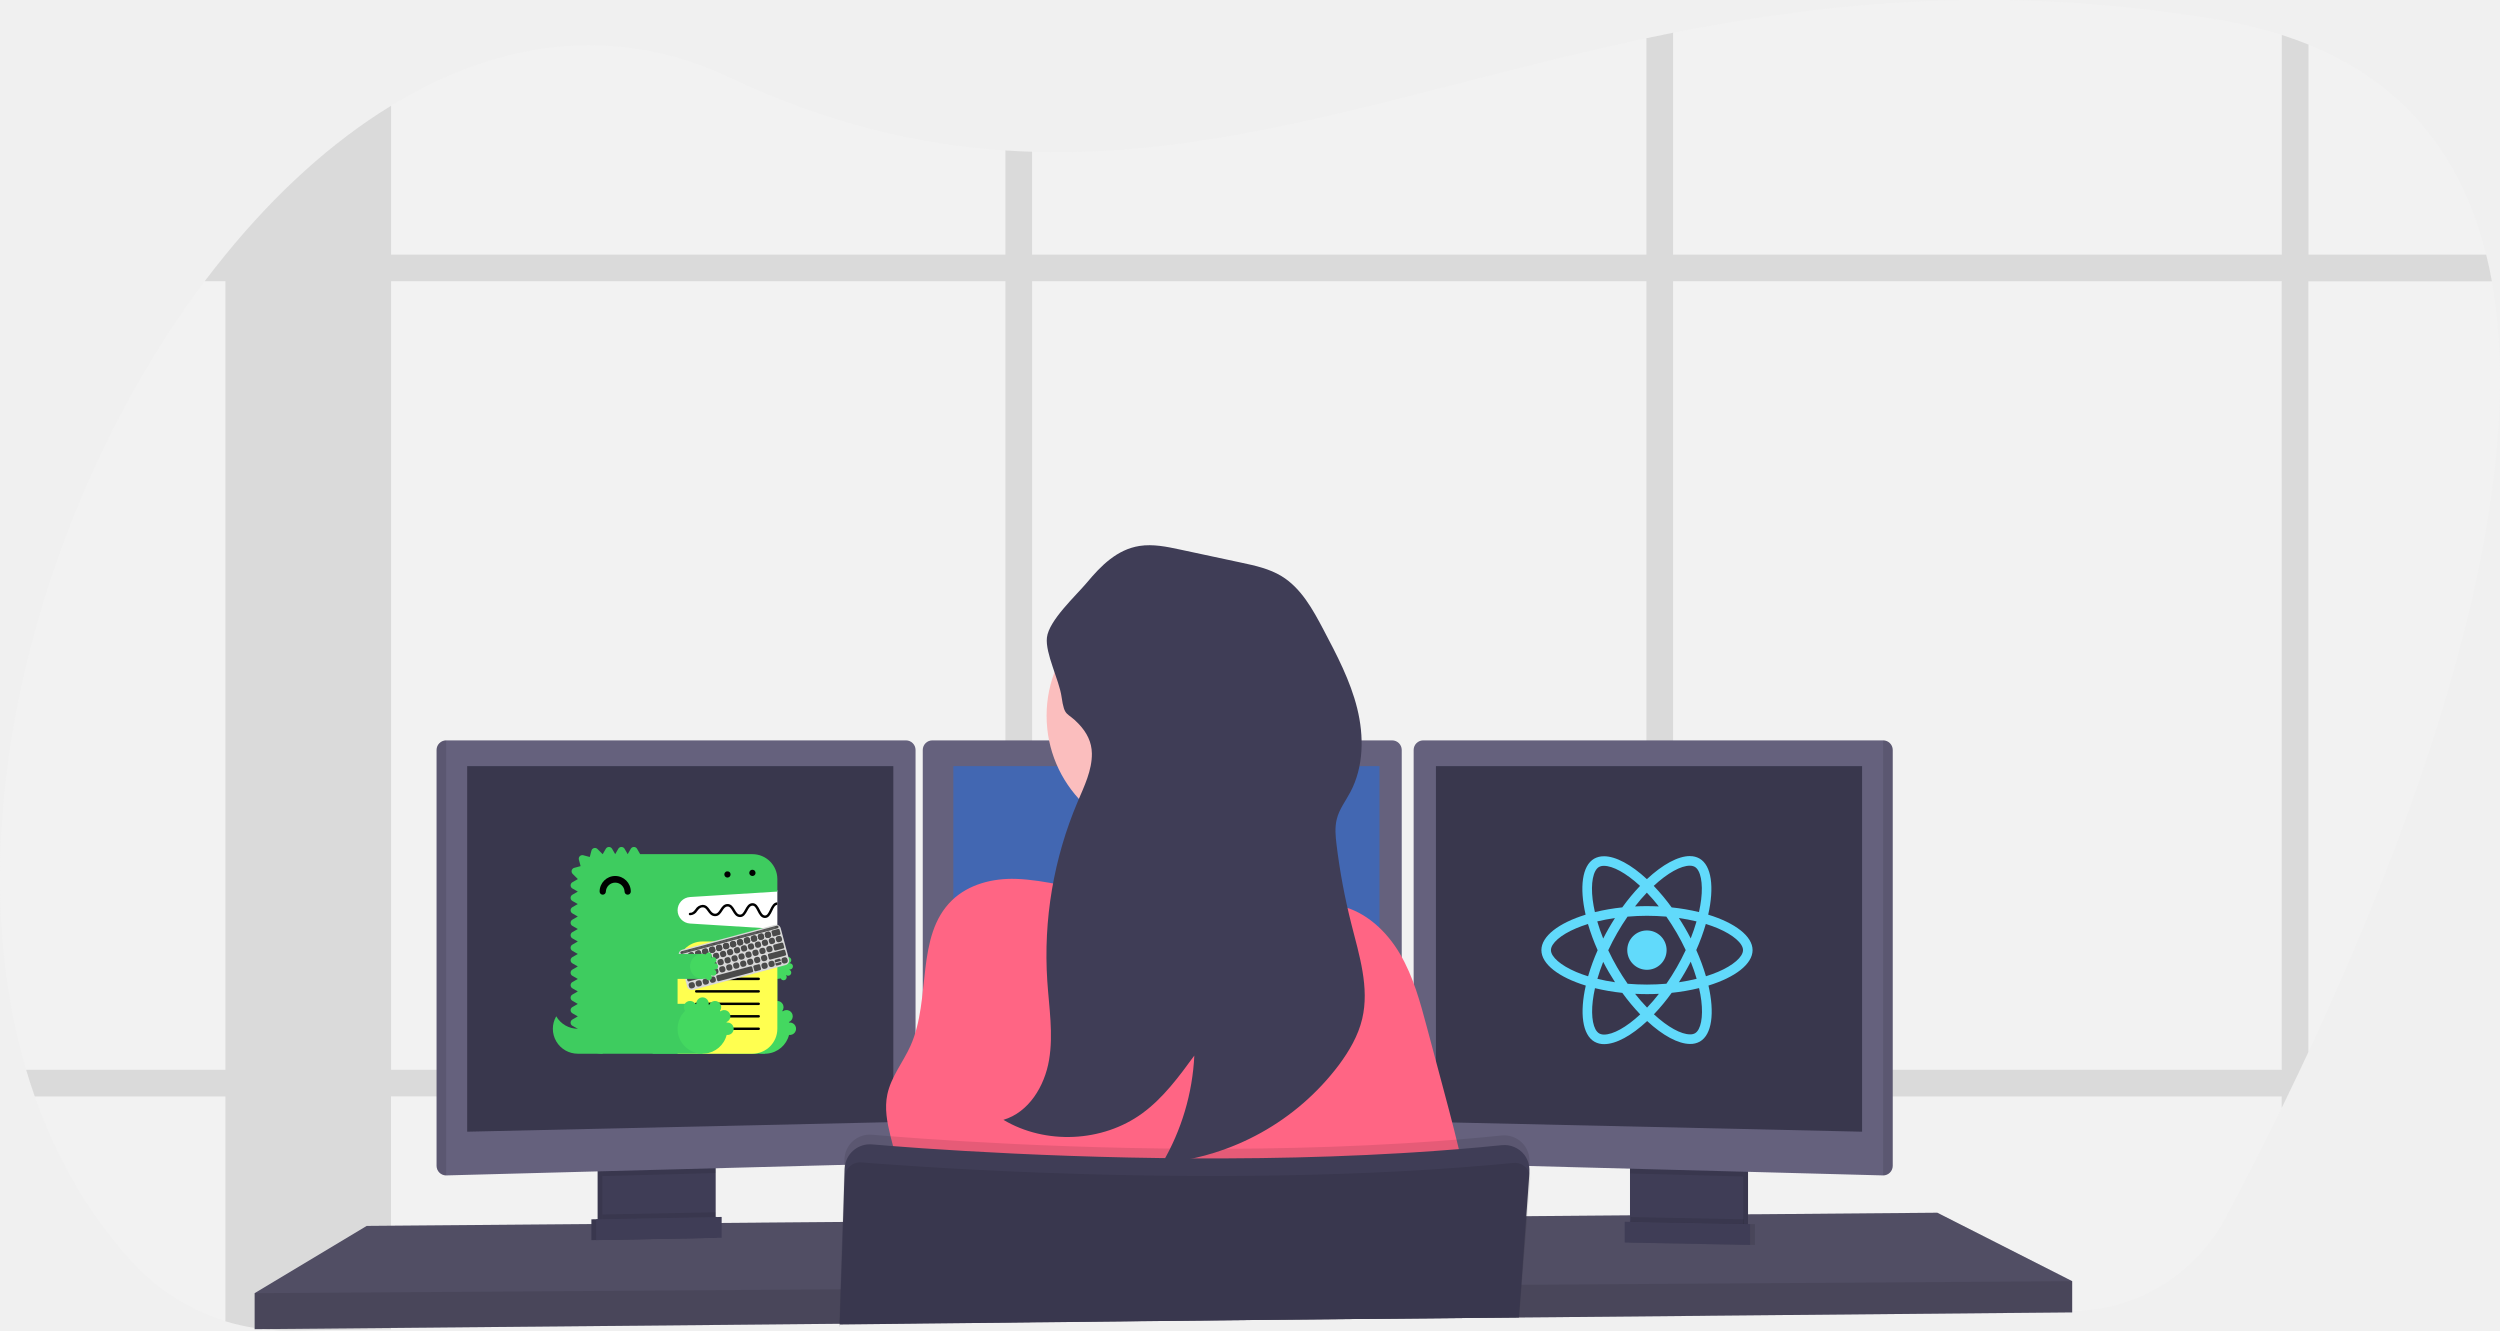
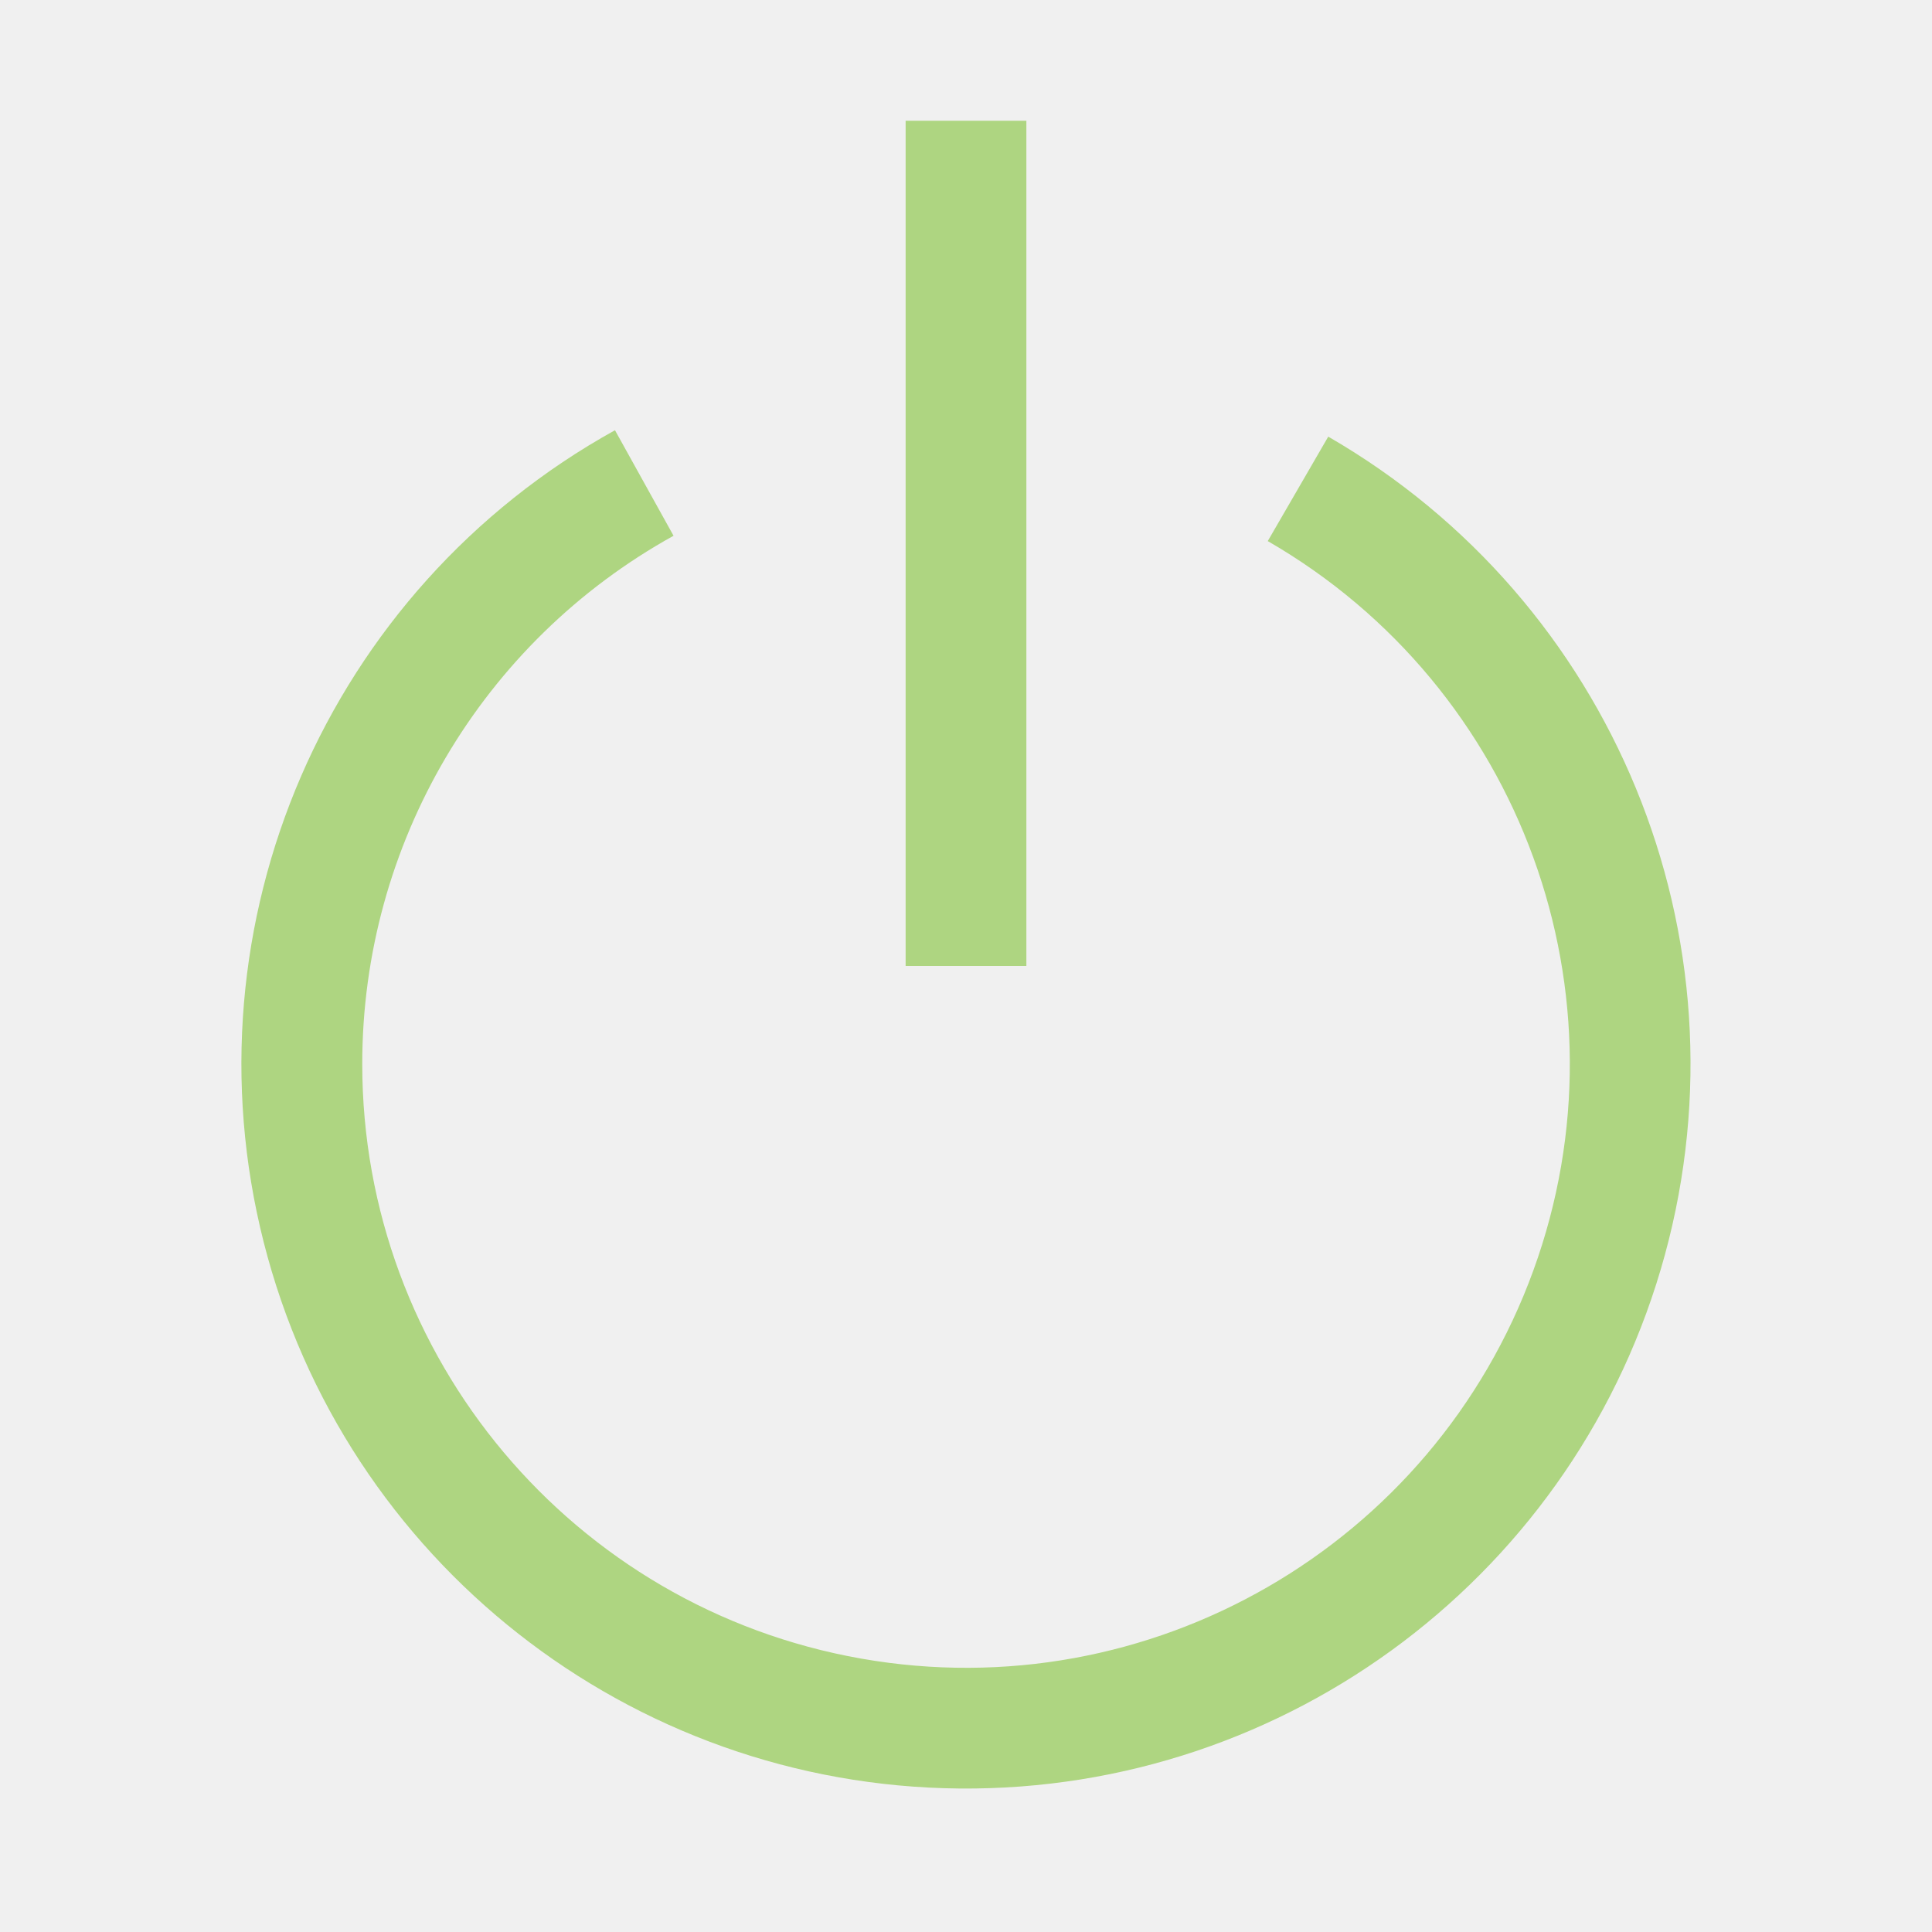
- <svg xmlns="http://www.w3.org/2000/svg" width="1041.277" height="554.141" viewBox="0 0 1041.277 554.141">
-   <g id="Group_24" data-name="Group 24" transform="translate(-440 -263)">
-     <g id="Group_23" data-name="Group 23" transform="translate(439.989 262.965)">
-       <path id="Path_299" data-name="Path 299" d="M1040.82,611.12q-1.74,3.75-3.47,7.4-2.7,5.67-5.33,11.12c-.78,1.61-1.56,3.19-2.32,4.77-8.6,17.57-16.63,33.11-23.45,45.89A73.21,73.21,0,0,1,942.44,719l-151.65,1.65h-1.6l-13,.14-11.12.12-34.1.37h-1.38l-17.36.19h-.53l-107,1.16-95.51,1-11.11.12-69,.75H429l-44.75.48h-.48l-141.5,1.53-42.33.46a87.991,87.991,0,0,1-10.79-.54h0c-1.22-.14-2.44-.3-3.65-.49a87.38,87.38,0,0,1-51.29-27.54C116,678.37,102.75,655,93.85,629.64q-1.93-5.49-3.6-11.12C59.44,514.37,97,380,164.6,290.08q4.25-5.64,8.64-11l.07-.08c20.79-25.52,44.1-46.84,68.93-62,44-26.91,92.75-34.49,140.7-11.9,40.57,19.12,78.45,28.11,115.17,30.55,3.71.24,7.42.42,11.11.53,84.23,2.65,163.17-27.7,255.87-47.29,3.69-.78,7.39-1.55,11.12-2.28,66.13-13.16,139.49-20.1,226.73-5.51a189.089,189.089,0,0,1,26.76,6.4q5.77,1.86,11.12,4c41.64,16.94,64.35,48.24,74,87.46q1.37,5.46,2.37,11.11C1134.3,384.41,1084.19,518.23,1040.82,611.12Z" transform="translate(-79.34 -172.91)" fill="#f2f2f2" />
-       <path id="Path_300" data-name="Path 300" d="M576.36,618.52a95.21,95.21,0,0,1-1.87,11.12h93.7V618.52Zm-78.25,62.81,11.11-.09V653.77c-3.81-.17-7.52-.34-11.11-.52ZM265.19,618.52v11.12h198.5V618.52ZM1114.87,279h-74V191.51q-5.35-2.17-11.12-4V279H776.21V186.58c-3.73.73-7.43,1.5-11.12,2.28V279H509.22V236.15c-3.69-.11-7.4-.29-11.11-.53V279H242.24V217c-24.83,15.16-48.14,36.48-68.93,62h-.07v.08q-4.4,5.4-8.64,11h8.64V618.52h-83q1.66,5.63,3.6,11.12h79.39v93.62a87,87,0,0,0,12.2,2.79c1.21.19,2.43.35,3.65.49h0a87.991,87.991,0,0,0,10.79.54l42.33-.46v-97H498.11v94.21l11.11-.12V629.64H765.09V721l11.12-.12V629.64H1029.7v4.77c.76-1.58,1.54-3.16,2.32-4.77q2.63-5.45,5.33-11.12,1.73-3.64,3.47-7.4v-321h76.42Q1116.23,284.43,1114.87,279ZM242.24,618.52V290.08H498.11V618.52Zm267,0V290.08H765.09V618.52Zm520.48,0H776.21V290.08H1029.7Z" transform="translate(-79.34 -172.91)" opacity="0.1" />
-       <path id="Path_301" data-name="Path 301" d="M863.09,533.65v13l-151.92,1.4-1.62.03-57.74.53-1.38.02-17.55.15h-.52l-106.98.99L349.77,551.4h-.15l-44.65.42-.48.01-198.4,1.82v-15l46.65-28,93.6-.78,2-.01.66-.01,2-.03,44.94-.37,2.01-.01.64-.01,2-.01L315,509.3l.38-.01,35.55-.3h.29l277.4-2.34,6.79-.05h.68l5.18-.05,37.65-.31,2-.03,1.85-.02h.96l11.71-.09,2.32-.03,3.11-.02,9.75-.09,15.47-.13,2-.02,3.48-.02h.65l74.71-.64Z" fill="#65617d" />
-       <path id="Path_302" data-name="Path 302" d="M863.09,533.65v13l-151.92,1.4-1.62.03-57.74.53-1.38.02-17.55.15h-.52l-106.98.99L349.77,551.4h-.15l-44.65.42-.48.01-198.4,1.82v-15l46.65-28,93.6-.78,2-.01.66-.01,2-.03,44.94-.37,2.01-.01.64-.01,2-.01L315,509.3l.38-.01,35.55-.3h.29l277.4-2.34,6.79-.05h.68l5.18-.05,37.65-.31,2-.03,1.85-.02h.96l11.71-.09,2.32-.03,3.11-.02,9.75-.09,15.47-.13,2-.02,3.48-.02h.65l74.71-.64Z" opacity="0.2" />
-       <path id="Path_303" data-name="Path 303" d="M375.44,656.57v24.49a6.13,6.13,0,0,1-3.5,5.54,6,6,0,0,1-2.5.6l-34.9.74a6,6,0,0,1-2.7-.57,6.12,6.12,0,0,1-3.57-5.57V656.57Z" transform="translate(-79.34 -172.91)" fill="#3f3d56" />
-       <path id="Path_304" data-name="Path 304" d="M375.44,656.57v24.49a6.13,6.13,0,0,1-3.5,5.54,6,6,0,0,1-2.5.6l-34.9.74a6,6,0,0,1-2.7-.57,6.12,6.12,0,0,1-3.57-5.57V656.57Z" transform="translate(-79.34 -172.91)" opacity="0.1" />
-       <path id="Path_305" data-name="Path 305" d="M377.44,656.57v24.49a6.13,6.13,0,0,1-3.5,5.54,6,6,0,0,1-2.5.6l-34.9.74a6,6,0,0,1-2.7-.57,6.12,6.12,0,0,1-3.57-5.57V656.57Z" transform="translate(-79.34 -172.91)" fill="#3f3d56" />
-       <rect id="Rectangle_137" data-name="Rectangle 137" width="47.17" height="31.5" transform="translate(680.92 483.65)" fill="#3f3d56" />
-       <rect id="Rectangle_138" data-name="Rectangle 138" width="47.17" height="31.5" transform="translate(680.92 483.65)" opacity="0.1" />
-       <rect id="Rectangle_139" data-name="Rectangle 139" width="47.17" height="31.5" transform="translate(678.92 483.65)" fill="#3f3d56" />
-       <path id="Path_306" data-name="Path 306" d="M298.09,483.65v4.97l-47.17,1.26v-6.23Z" opacity="0.1" />
-       <path id="Path_307" data-name="Path 307" d="M460.69,485.27v168.2a4,4,0,0,1-3.85,3.95l-191.65,5.1h-.05a4,4,0,0,1-3.95-3.95V485.27a4,4,0,0,1,3.95-3.95h191.6a4,4,0,0,1,3.95,3.95Z" transform="translate(-79.34 -172.91)" fill="#65617d" />
-       <path id="Path_308" data-name="Path 308" d="M265.19,481.32v181.2h-.05a4,4,0,0,1-3.95-3.95V485.27a4,4,0,0,1,3.95-3.95Z" transform="translate(-79.34 -172.91)" opacity="0.1" />
-       <path id="Path_309" data-name="Path 309" d="M194.59,319.15h177.5V467.4l-177.5,4Z" fill="#39374d" />
-       <path id="Path_310" data-name="Path 310" d="M726.09,483.65v6.41l-47.17-1.26v-5.15Z" opacity="0.1" />
-       <path id="Path_311" data-name="Path 311" d="M867.69,485.27v173.3a4,4,0,0,1-4,3.95h0L672,657.42a4,4,0,0,1-3.85-3.95V485.27a4,4,0,0,1,3.95-3.95H863.7a4,4,0,0,1,3.99,3.95Z" transform="translate(-79.34 -172.91)" fill="#65617d" />
-       <path id="Path_312" data-name="Path 312" d="M867.69,485.27v173.3a4,4,0,0,1-4,3.95h0V481.32h0a4,4,0,0,1,4,3.95Z" transform="translate(-79.34 -172.91)" opacity="0.1" />
-       <path id="Path_313" data-name="Path 313" d="M775.59,319.15H598.09V467.4l177.5,4Z" fill="#39374d" />
-       <path id="Path_314" data-name="Path 314" d="M663.19,485.27v168.2a4,4,0,0,1-3.85,3.95l-191.65,5.1h0a4,4,0,0,1-4-3.95V485.27a4,4,0,0,1,3.95-3.95h191.6A4,4,0,0,1,663.19,485.27Z" transform="translate(-79.34 -172.91)" fill="#65617d" />
-       <path id="Path_315" data-name="Path 315" d="M397.09,319.15h177.5V467.4l-177.5,4Z" fill="#4267b2" />
-       <path id="Path_316" data-name="Path 316" d="M863.09,533.65v13l-151.92,1.4-1.62.03-57.74.53-1.38.02-17.55.15h-.52l-106.98.99L349.77,551.4h-.15l-44.65.42-.48.01-198.4,1.82v-15l202.51-1.33h.48l40.99-.28h.19l283.08-1.87h.29l.17-.01h.47l4.79-.03h1.46l74.49-.5,4.4-.02.98-.01Z" opacity="0.1" />
-       <circle id="Ellipse_111" data-name="Ellipse 111" cx="51.33" cy="51.33" r="51.33" transform="translate(435.93 246.82)" fill="#fbbebe" />
-       <path id="Path_317" data-name="Path 317" d="M617.94,550.07s-99.5,12-90,0c3.44-4.34,4.39-17.2,4.2-31.85-.06-4.45-.22-9.06-.45-13.65-1.1-22-3.75-43.5-3.75-43.5s87-41,77-8.5c-4,13.13-2.69,31.57.35,48.88.89,5.05,1.92,10,3,14.7a344.66,344.66,0,0,0,9.65,33.92Z" transform="translate(-79.34 -172.91)" fill="#fbbebe" />
-       <path id="Path_318" data-name="Path 318" d="M585.47,546c11.51-2.13,23.7-6,34.53-1.54,2.85,1.17,5.47,2.88,8.39,3.86s6.12,1.22,9.16,1.91c10.68,2.42,19.34,10.55,24.9,20s8.44,20.14,11.26,30.72l6.9,25.83c6,22.45,12,45.09,13.39,68.3a2437.506,2437.506,0,0,1-250.84,1.43c5.44-10.34,11-21.31,10.54-33s-7.19-23.22-4.76-34.74c1.55-7.34,6.57-13.39,9.64-20.22,8.75-19.52,1.94-45.79,17.32-60.65,6.92-6.68,17-9.21,26.63-8.89,12.28.41,24.85,4.24,37,6.11C555.09,547.48,569.79,548.88,585.47,546Z" transform="translate(-79.34 -172.91)" fill="#ff6584" />
-       <path id="Path_319" data-name="Path 319" d="M716.37,657.17l-.1,1.43v.1l-.17,2.3-1.33,18.51-1.61,22.3-.46,6.28-1,13.44v.17l-107,1-175.59,1.9v.84h-.14v-1.12l.45-14.36.86-28.06.74-23.79.07-2.37a10.53,10.53,0,0,1,11.42-10.17c4.72.4,10.85.89,18.18,1.41l3,.22c42.33,2.94,120.56,6.74,199.5,2,1.66-.09,3.33-.19,5-.31,12.24-.77,24.47-1.76,36.58-3a10.53,10.53,0,0,1,11.6,11.23Z" transform="translate(-79.34 -172.91)" opacity="0.1" />
-       <path id="Path_320" data-name="Path 320" d="M429.08,725.44v-.84l175.62-1.91,107-1h.3v-.17l1-13.44.43-6,1.64-22.61,1.29-17.9v-.44a10.617,10.617,0,0,0-.11-2.47.3.3,0,0,0,0-.1,10.391,10.391,0,0,0-2-4.64,10.54,10.54,0,0,0-9.42-4c-12.11,1.24-24.34,2.23-36.58,3-1.67.12-3.34.22-5,.31-78.94,4.69-157.17.89-199.5-2l-3-.22c-7.33-.52-13.46-1-18.18-1.41a10.54,10.54,0,0,0-11.24,8.53,11,11,0,0,0-.18,1.64l-.68,22.16L429.54,710l-.44,14.36v1.12Z" transform="translate(-79.34 -172.91)" fill="#3f3d56" />
-       <path id="Path_321" data-name="Path 321" d="M716.67,664.18l-1.23,15.33-1.83,22.85-.46,5.72-1,12.81-.06.64v.17h0l-.15,1.48.11-1.48h-.29l-107,1-175.65,1.9v-.28l.49-14.36,1-28.06.64-18.65A6.36,6.36,0,0,1,434.3,658a6.25,6.25,0,0,1,3.78-.9c2.1.17,4.68.37,7.69.59,4.89.36,10.92.78,17.94,1.22,13,.82,29.31,1.7,48,2.42,52,2,122.2,2.67,188.88-3.17,3-.26,6.1-.55,9.13-.84a6.26,6.26,0,0,1,3.48.66,5.159,5.159,0,0,1,.86.54,6.14,6.14,0,0,1,2,2.46,3.564,3.564,0,0,1,.25.61A6.279,6.279,0,0,1,716.67,664.18Z" transform="translate(-79.34 -172.91)" opacity="0.1" />
-       <path id="Path_322" data-name="Path 322" d="M377.44,677.87v3.19a6.13,6.13,0,0,1-3.5,5.54l-40.1.77a6.12,6.12,0,0,1-3.57-5.57v-3Z" transform="translate(-79.34 -172.91)" opacity="0.1" />
-       <path id="Path_323" data-name="Path 323" d="M298.59,515.57l-52.25,1V507.9l52.25-1Z" fill="#3f3d56" />
-       <path id="Path_324" data-name="Path 324" d="M298.59,515.57l-52.25,1V507.9l52.25-1Z" opacity="0.1" />
-       <path id="Path_325" data-name="Path 325" d="M300.59,515.57l-52.25,1V507.9l52.25-1Z" fill="#3f3d56" />
-       <path id="Path_326" data-name="Path 326" d="M758.56,679.87v3.19a6.13,6.13,0,0,0,3.5,5.54l40.1.77a6.12,6.12,0,0,0,3.57-5.57v-3Z" transform="translate(-79.34 -172.91)" opacity="0.1" />
-       <path id="Path_327" data-name="Path 327" d="M678.72,517.57l52.25,1V509.9l-52.25-1Z" opacity="0.1" />
-       <path id="Path_328" data-name="Path 328" d="M676.72,517.57l52.25,1V509.9l-52.25-1Z" fill="#3f3d56" />
-       <path id="Path_329" data-name="Path 329" d="M534.13,486.79c.08,7-3.16,13.6-5.91,20.07a163.491,163.491,0,0,0-12.66,74.71c.73,11,2.58,22,.73,32.9s-8.43,21.77-19,24.9c17.53,10.45,41.26,9.35,57.76-2.66,8.79-6.4,15.34-15.33,21.75-24.11a97.86,97.86,0,0,1-13.31,44.75A103.43,103.43,0,0,0,637,616.53c4.31-5.81,8.06-12.19,9.72-19.23,3.09-13-1.22-26.51-4.51-39.5a266.055,266.055,0,0,1-6.17-33c-.43-3.56-.78-7.22.1-10.7,1-4.07,3.67-7.51,5.64-11.22,5.6-10.54,5.73-23.3,2.86-34.88s-8.49-22.26-14.06-32.81c-4.46-8.46-9.3-17.31-17.46-22.28-5.1-3.1-11-4.39-16.88-5.64l-25.37-5.43c-5.55-1.19-11.26-2.38-16.87-1.51-9.47,1.48-16.14,8.32-22,15.34-4.59,5.46-15.81,15.71-16.6,22.86-.72,6.59,5.1,17.63,6.09,24.58,1.3,9,2.22,6,7.3,11.52C532,478.05,534.07,482,534.13,486.79Z" transform="translate(-79.34 -172.91)" fill="#3f3d56" />
-     </g>
-     <g id="docusaurus_keytar" transform="translate(670.271 615.768)">
-       <path id="Path_40" data-name="Path 40" d="M99,52h43.635V69.662H99Z" transform="translate(-49.132 -33.936)" fill="#fff" fill-rule="evenodd" />
-       <path id="Path_41" data-name="Path 41" d="M13.389,158.195A10.377,10.377,0,0,1,4.4,153a10.377,10.377,0,0,0,8.988,15.584H23.779V158.195Z" transform="translate(-3 -82.47)" fill="#3ecc5f" fill-rule="evenodd" />
-       <path id="Path_42" data-name="Path 42" d="M66.967,38.083l36.373-2.273V30.615A10.389,10.389,0,0,0,92.95,20.226H46.2l-1.3-2.249a1.5,1.5,0,0,0-2.6,0L41,20.226l-1.3-2.249a1.5,1.5,0,0,0-2.6,0l-1.3,2.249-1.3-2.249a1.5,1.5,0,0,0-2.6,0l-1.3,2.249-.034,0-2.152-2.151a1.5,1.5,0,0,0-2.508.672L25.21,21.4l-2.7-.723a1.5,1.5,0,0,0-1.836,1.837l.722,2.7-2.65.71a1.5,1.5,0,0,0-.673,2.509l2.152,2.152c0,.011,0,.022,0,.033l-2.249,1.3a1.5,1.5,0,0,0,0,2.6l2.249,1.3-2.249,1.3a1.5,1.5,0,0,0,0,2.6L20.226,41l-2.249,1.3a1.5,1.5,0,0,0,0,2.6l2.249,1.3-2.249,1.3a1.5,1.5,0,0,0,0,2.6l2.249,1.3-2.249,1.3a1.5,1.5,0,0,0,0,2.6l2.249,1.3-2.249,1.3a1.5,1.5,0,0,0,0,2.6l2.249,1.3-2.249,1.3a1.5,1.5,0,0,0,0,2.6l2.249,1.3-2.249,1.3a1.5,1.5,0,0,0,0,2.6l2.249,1.3-2.249,1.3a1.5,1.5,0,0,0,0,2.6l2.249,1.3-2.249,1.3a1.5,1.5,0,0,0,0,2.6l2.249,1.3-2.249,1.3a1.5,1.5,0,0,0,0,2.6l2.249,1.3-2.249,1.3a1.5,1.5,0,0,0,0,2.6l2.249,1.3A10.389,10.389,0,0,0,30.615,103.34H92.95A10.389,10.389,0,0,0,103.34,92.95V51.393L66.967,49.12a5.53,5.53,0,0,1,0-11.038" transform="translate(-9.836 -17.226)" fill="#3ecc5f" fill-rule="evenodd" />
-       <path id="Path_43" data-name="Path 43" d="M143,163.779h15.584V143H143Z" transform="translate(-70.275 -77.665)" fill="#3ecc5f" fill-rule="evenodd" />
-       <path id="Path_44" data-name="Path 44" d="M173.779,148.389a2.582,2.582,0,0,0-.332.033c-.02-.078-.038-.156-.06-.234a2.594,2.594,0,1,0-2.567-4.455q-.086-.088-.174-.175a2.593,2.593,0,1,0-4.461-2.569c-.077-.022-.154-.04-.231-.06a2.6,2.6,0,1,0-5.128,0c-.077.02-.154.038-.231.06a2.594,2.594,0,1,0-4.461,2.569,10.384,10.384,0,1,0,17.314,9.992,2.592,2.592,0,1,0,.332-5.161" transform="translate(-75.08 -75.262)" fill="#44d860" fill-rule="evenodd" />
-       <path id="Path_45" data-name="Path 45" d="M153,113.389h15.584V103H153Z" transform="translate(-75.08 -58.444)" fill="#3ecc5f" fill-rule="evenodd" />
-       <path id="Path_46" data-name="Path 46" d="M183.389,108.944a1.3,1.3,0,1,0,0-2.6,1.336,1.336,0,0,0-.166.017c-.01-.039-.019-.078-.03-.117a1.3,1.3,0,0,0-.5-2.5,1.285,1.285,0,0,0-.783.269q-.043-.044-.087-.087a1.285,1.285,0,0,0,.263-.776,1.3,1.3,0,0,0-2.493-.509,5.195,5.195,0,1,0,0,10,1.3,1.3,0,0,0,2.493-.509,1.285,1.285,0,0,0-.263-.776q.044-.043.087-.087a1.285,1.285,0,0,0,.783.269,1.3,1.3,0,0,0,.5-2.5c.011-.038.02-.078.03-.117a1.337,1.337,0,0,0,.166.017" transform="translate(-84.691 -57.894)" fill="#44d860" fill-rule="evenodd" />
-       <path id="Path_47" data-name="Path 47" d="M52.188,48.292a1.3,1.3,0,0,1-1.3-1.3,3.9,3.9,0,0,0-7.792,0,1.3,1.3,0,1,1-2.6,0,6.493,6.493,0,0,1,12.987,0,1.3,1.3,0,0,1-1.3,1.3" transform="translate(-21.02 -28.41)" fill-rule="evenodd" />
-       <path id="Path_48" data-name="Path 48" d="M103,139.752h31.168a10.389,10.389,0,0,0,10.389-10.389V93H113.389A10.389,10.389,0,0,0,103,103.389Z" transform="translate(-51.054 -53.638)" fill="#ffff50" fill-rule="evenodd" />
-       <path id="Path_49" data-name="Path 49" d="M141.1,94.017H115.106a.519.519,0,1,1,0-1.039H141.1a.519.519,0,0,1,0,1.039m0,10.389H115.106a.519.519,0,1,1,0-1.039H141.1a.519.519,0,0,1,0,1.039m0,10.389H115.106a.519.519,0,1,1,0-1.039H141.1a.519.519,0,0,1,0,1.039m0-25.877H115.106a.519.519,0,1,1,0-1.039H141.1a.519.519,0,0,1,0,1.039m0,10.293H115.106a.519.519,0,1,1,0-1.039H141.1a.519.519,0,0,1,0,1.039m0,10.389H115.106a.519.519,0,1,1,0-1.039H141.1a.519.519,0,0,1,0,1.039m7.782-47.993c-.006,0-.011,0-.018,0-1.605.055-2.365,1.66-3.035,3.077-.7,1.48-1.24,2.443-2.126,2.414-.981-.035-1.542-1.144-2.137-2.317-.683-1.347-1.462-2.876-3.1-2.819-1.582.054-2.344,1.451-3.017,2.684-.715,1.313-1.2,2.112-2.141,2.075-1-.036-1.533-.938-2.149-1.981-.686-1.162-1.479-2.467-3.084-2.423-1.555.053-2.319,1.239-2.994,2.286-.713,1.106-1.213,1.781-2.164,1.741-1.025-.036-1.554-.784-2.167-1.65-.688-.973-1.463-2.074-3.062-2.021a3.815,3.815,0,0,0-2.959,1.879c-.64.812-1.14,1.456-2.2,1.415a.52.52,0,0,0-.037,1.039,3.588,3.588,0,0,0,3.05-1.811c.611-.777,1.139-1.448,2.178-1.483,1-.043,1.47.579,2.179,1.582.674.953,1.438,2.033,2.977,2.089,1.612.054,2.387-1.151,3.074-2.217.614-.953,1.144-1.775,2.156-1.81.931-.035,1.438.7,2.153,1.912.674,1.141,1.437,2.434,3.006,2.491,1.623.056,2.407-1.361,3.09-2.616.592-1.085,1.15-2.109,2.14-2.143.931-.022,1.417.829,2.135,2.249.671,1.326,1.432,2.828,3.026,2.886l.088,0c1.592,0,2.347-1.6,3.015-3.01.592-1.252,1.152-2.431,2.113-2.479Z" transform="translate(-55.378 -38.552)" fill-rule="evenodd" />
-       <path id="Path_50" data-name="Path 50" d="M83,163.779h20.779V143H83Z" transform="translate(-41.443 -77.665)" fill="#3ecc5f" fill-rule="evenodd" />
-       <g id="Group_8" data-name="Group 8" transform="matrix(0.966, -0.259, 0.259, 0.966, 51.971, 43.3)">
-         <rect id="Rectangle_3" data-name="Rectangle 3" width="43.906" height="17.333" rx="2" transform="translate(0 0)" fill="#d8d8d8" />
-         <g id="Group_2" data-name="Group 2" transform="translate(0.728 10.948)">
-           <rect id="Rectangle_4" data-name="Rectangle 4" width="2.537" height="2.537" rx="1" transform="translate(7.985 0)" fill="#4a4a4a" />
-           <rect id="Rectangle_5" data-name="Rectangle 5" width="2.537" height="2.537" rx="1" transform="translate(10.991 0)" fill="#4a4a4a" />
-           <rect id="Rectangle_6" data-name="Rectangle 6" width="2.537" height="2.537" rx="1" transform="translate(13.997 0)" fill="#4a4a4a" />
-           <rect id="Rectangle_7" data-name="Rectangle 7" width="2.537" height="2.537" rx="1" transform="translate(17.003 0)" fill="#4a4a4a" />
-           <rect id="Rectangle_8" data-name="Rectangle 8" width="2.537" height="2.537" rx="1" transform="translate(20.009 0)" fill="#4a4a4a" />
-           <rect id="Rectangle_9" data-name="Rectangle 9" width="2.537" height="2.537" rx="1" transform="translate(23.015 0)" fill="#4a4a4a" />
-           <rect id="Rectangle_10" data-name="Rectangle 10" width="2.537" height="2.537" rx="1" transform="translate(26.021 0)" fill="#4a4a4a" />
-           <rect id="Rectangle_11" data-name="Rectangle 11" width="2.537" height="2.537" rx="1" transform="translate(29.028 0)" fill="#4a4a4a" />
-           <rect id="Rectangle_12" data-name="Rectangle 12" width="2.537" height="2.537" rx="1" transform="translate(32.034 0)" fill="#4a4a4a" />
-           <path id="Path_51" data-name="Path 51" d="M.519,0H6.9A.519.519,0,0,1,7.421.52v1.5a.519.519,0,0,1-.519.519H.519A.519.519,0,0,1,0,2.017V.519A.519.519,0,0,1,.519,0ZM35.653,0h6.383a.519.519,0,0,1,.519.519v1.5a.519.519,0,0,1-.519.519H35.652a.519.519,0,0,1-.519-.519V.519A.519.519,0,0,1,35.652,0Z" transform="translate(0 0)" fill="#4a4a4a" fill-rule="evenodd" />
-         </g>
-         <g id="Group_3" data-name="Group 3" transform="translate(0.728 4.878)">
-           <path id="Path_52" data-name="Path 52" d="M.519,0H2.956a.519.519,0,0,1,.519.519v1.5a.519.519,0,0,1-.519.519H.519A.519.519,0,0,1,0,2.017V.519A.519.519,0,0,1,.519,0Z" transform="translate(0 0)" fill="#4a4a4a" fill-rule="evenodd" />
-           <rect id="Rectangle_13" data-name="Rectangle 13" width="2.537" height="2.537" rx="1" transform="translate(3.945 0)" fill="#4a4a4a" />
-           <rect id="Rectangle_14" data-name="Rectangle 14" width="2.537" height="2.537" rx="1" transform="translate(6.951 0)" fill="#4a4a4a" />
-           <rect id="Rectangle_15" data-name="Rectangle 15" width="2.537" height="2.537" rx="1" transform="translate(9.958 0)" fill="#4a4a4a" />
-           <rect id="Rectangle_16" data-name="Rectangle 16" width="2.537" height="2.537" rx="1" transform="translate(12.964 0)" fill="#4a4a4a" />
-           <rect id="Rectangle_17" data-name="Rectangle 17" width="2.537" height="2.537" rx="1" transform="translate(15.97 0)" fill="#4a4a4a" />
-           <rect id="Rectangle_18" data-name="Rectangle 18" width="2.537" height="2.537" rx="1" transform="translate(18.976 0)" fill="#4a4a4a" />
-           <rect id="Rectangle_19" data-name="Rectangle 19" width="2.537" height="2.537" rx="1" transform="translate(21.982 0)" fill="#4a4a4a" />
-           <rect id="Rectangle_20" data-name="Rectangle 20" width="2.537" height="2.537" rx="1" transform="translate(24.988 0)" fill="#4a4a4a" />
-           <rect id="Rectangle_21" data-name="Rectangle 21" width="2.537" height="2.537" rx="1" transform="translate(27.994 0)" fill="#4a4a4a" />
-           <rect id="Rectangle_22" data-name="Rectangle 22" width="2.537" height="2.537" rx="1" transform="translate(31 0)" fill="#4a4a4a" />
-           <rect id="Rectangle_23" data-name="Rectangle 23" width="2.537" height="2.537" rx="1" transform="translate(34.006 0)" fill="#4a4a4a" />
-           <rect id="Rectangle_24" data-name="Rectangle 24" width="2.537" height="2.537" rx="1" transform="translate(37.012 0)" fill="#4a4a4a" />
-           <rect id="Rectangle_25" data-name="Rectangle 25" width="2.537" height="2.537" rx="1" transform="translate(40.018 0)" fill="#4a4a4a" />
-         </g>
-         <g id="Group_4" data-name="Group 4" transform="translate(43.283 4.538) rotate(180)">
-           <path id="Path_53" data-name="Path 53" d="M.519,0H2.956a.519.519,0,0,1,.519.519v1.5a.519.519,0,0,1-.519.519H.519A.519.519,0,0,1,0,2.017V.519A.519.519,0,0,1,.519,0Z" transform="translate(0 0)" fill="#4a4a4a" fill-rule="evenodd" />
-           <rect id="Rectangle_26" data-name="Rectangle 26" width="2.537" height="2.537" rx="1" transform="translate(3.945 0)" fill="#4a4a4a" />
-           <rect id="Rectangle_27" data-name="Rectangle 27" width="2.537" height="2.537" rx="1" transform="translate(6.951 0)" fill="#4a4a4a" />
-           <rect id="Rectangle_28" data-name="Rectangle 28" width="2.537" height="2.537" rx="1" transform="translate(9.958 0)" fill="#4a4a4a" />
-           <rect id="Rectangle_29" data-name="Rectangle 29" width="2.537" height="2.537" rx="1" transform="translate(12.964 0)" fill="#4a4a4a" />
-           <rect id="Rectangle_30" data-name="Rectangle 30" width="2.537" height="2.537" rx="1" transform="translate(15.97 0)" fill="#4a4a4a" />
-           <rect id="Rectangle_31" data-name="Rectangle 31" width="2.537" height="2.537" rx="1" transform="translate(18.976 0)" fill="#4a4a4a" />
-           <rect id="Rectangle_32" data-name="Rectangle 32" width="2.537" height="2.537" rx="1" transform="translate(21.982 0)" fill="#4a4a4a" />
-           <rect id="Rectangle_33" data-name="Rectangle 33" width="2.537" height="2.537" rx="1" transform="translate(24.988 0)" fill="#4a4a4a" />
-           <rect id="Rectangle_34" data-name="Rectangle 34" width="2.537" height="2.537" rx="1" transform="translate(27.994 0)" fill="#4a4a4a" />
-           <rect id="Rectangle_35" data-name="Rectangle 35" width="2.537" height="2.537" rx="1" transform="translate(31.001 0)" fill="#4a4a4a" />
-           <rect id="Rectangle_36" data-name="Rectangle 36" width="2.537" height="2.537" rx="1" transform="translate(34.007 0)" fill="#4a4a4a" />
-           <rect id="Rectangle_37" data-name="Rectangle 37" width="2.537" height="2.537" rx="1" transform="translate(37.013 0)" fill="#4a4a4a" />
-           <rect id="Rectangle_38" data-name="Rectangle 38" width="2.537" height="2.537" rx="1" transform="translate(40.018 0)" fill="#4a4a4a" />
-           <rect id="Rectangle_39" data-name="Rectangle 39" width="2.537" height="2.537" rx="1" transform="translate(3.945 0)" fill="#4a4a4a" />
-           <rect id="Rectangle_40" data-name="Rectangle 40" width="2.537" height="2.537" rx="1" transform="translate(6.951 0)" fill="#4a4a4a" />
-           <rect id="Rectangle_41" data-name="Rectangle 41" width="2.537" height="2.537" rx="1" transform="translate(9.958 0)" fill="#4a4a4a" />
-           <rect id="Rectangle_42" data-name="Rectangle 42" width="2.537" height="2.537" rx="1" transform="translate(12.964 0)" fill="#4a4a4a" />
-           <rect id="Rectangle_43" data-name="Rectangle 43" width="2.537" height="2.537" rx="1" transform="translate(15.97 0)" fill="#4a4a4a" />
-           <rect id="Rectangle_44" data-name="Rectangle 44" width="2.537" height="2.537" rx="1" transform="translate(18.976 0)" fill="#4a4a4a" />
-           <rect id="Rectangle_45" data-name="Rectangle 45" width="2.537" height="2.537" rx="1" transform="translate(21.982 0)" fill="#4a4a4a" />
-           <rect id="Rectangle_46" data-name="Rectangle 46" width="2.537" height="2.537" rx="1" transform="translate(24.988 0)" fill="#4a4a4a" />
-           <rect id="Rectangle_47" data-name="Rectangle 47" width="2.537" height="2.537" rx="1" transform="translate(27.994 0)" fill="#4a4a4a" />
-           <rect id="Rectangle_48" data-name="Rectangle 48" width="2.537" height="2.537" rx="1" transform="translate(31.001 0)" fill="#4a4a4a" />
-           <rect id="Rectangle_49" data-name="Rectangle 49" width="2.537" height="2.537" rx="1" transform="translate(34.007 0)" fill="#4a4a4a" />
-           <rect id="Rectangle_50" data-name="Rectangle 50" width="2.537" height="2.537" rx="1" transform="translate(37.013 0)" fill="#4a4a4a" />
-           <rect id="Rectangle_51" data-name="Rectangle 51" width="2.537" height="2.537" rx="1" transform="translate(40.018 0)" fill="#4a4a4a" />
-         </g>
-         <g id="Group_6" data-name="Group 6" transform="translate(0.728 7.883)">
-           <path id="Path_54" data-name="Path 54" d="M.519,0h3.47a.519.519,0,0,1,.519.519v1.5a.519.519,0,0,1-.519.519H.519A.519.519,0,0,1,0,2.017V.52A.519.519,0,0,1,.519,0Z" transform="translate(0 0)" fill="#4a4a4a" fill-rule="evenodd" />
-           <g id="Group_5" data-name="Group 5" transform="translate(5.073 0)">
-             <rect id="Rectangle_52" data-name="Rectangle 52" width="2.537" height="2.537" rx="1" transform="translate(0 0)" fill="#4a4a4a" />
-             <rect id="Rectangle_53" data-name="Rectangle 53" width="2.537" height="2.537" rx="1" transform="translate(3.006 0)" fill="#4a4a4a" />
-             <rect id="Rectangle_54" data-name="Rectangle 54" width="2.537" height="2.537" rx="1" transform="translate(6.012 0)" fill="#4a4a4a" />
-             <rect id="Rectangle_55" data-name="Rectangle 55" width="2.537" height="2.537" rx="1" transform="translate(9.018 0)" fill="#4a4a4a" />
-             <rect id="Rectangle_56" data-name="Rectangle 56" width="2.537" height="2.537" rx="1" transform="translate(12.025 0)" fill="#4a4a4a" />
-             <rect id="Rectangle_57" data-name="Rectangle 57" width="2.537" height="2.537" rx="1" transform="translate(15.031 0)" fill="#4a4a4a" />
-             <rect id="Rectangle_58" data-name="Rectangle 58" width="2.537" height="2.537" rx="1" transform="translate(18.037 0)" fill="#4a4a4a" />
-             <rect id="Rectangle_59" data-name="Rectangle 59" width="2.537" height="2.537" rx="1" transform="translate(21.042 0)" fill="#4a4a4a" />
-             <rect id="Rectangle_60" data-name="Rectangle 60" width="2.537" height="2.537" rx="1" transform="translate(24.049 0)" fill="#4a4a4a" />
-             <rect id="Rectangle_61" data-name="Rectangle 61" width="2.537" height="2.537" rx="1" transform="translate(27.055 0)" fill="#4a4a4a" />
-             <rect id="Rectangle_62" data-name="Rectangle 62" width="2.537" height="2.537" rx="1" transform="translate(30.061 0)" fill="#4a4a4a" />
-           </g>
-           <path id="Path_55" data-name="Path 55" d="M.52,0H3.8a.519.519,0,0,1,.519.519v1.5a.519.519,0,0,1-.519.519H.519A.519.519,0,0,1,0,2.017V.52A.519.519,0,0,1,.519,0Z" transform="translate(38.234 0)" fill="#4a4a4a" fill-rule="evenodd" />
-         </g>
-         <g id="Group_7" data-name="Group 7" transform="translate(0.728 14.084)">
-           <rect id="Rectangle_63" data-name="Rectangle 63" width="2.537" height="2.537" rx="1" transform="translate(0 0)" fill="#4a4a4a" />
-           <rect id="Rectangle_64" data-name="Rectangle 64" width="2.537" height="2.537" rx="1" transform="translate(3.006 0)" fill="#4a4a4a" />
-           <rect id="Rectangle_65" data-name="Rectangle 65" width="2.537" height="2.537" rx="1" transform="translate(6.012 0)" fill="#4a4a4a" />
-           <rect id="Rectangle_66" data-name="Rectangle 66" width="2.537" height="2.537" rx="1" transform="translate(9.018 0)" fill="#4a4a4a" />
-           <path id="Path_56" data-name="Path 56" d="M.519,0H14.981A.519.519,0,0,1,15.5.519v1.5a.519.519,0,0,1-.519.519H.519A.519.519,0,0,1,0,2.018V.519A.519.519,0,0,1,.519,0Zm15.97,0h1.874a.519.519,0,0,1,.519.519v1.5a.519.519,0,0,1-.519.519H16.489a.519.519,0,0,1-.519-.519V.519A.519.519,0,0,1,16.489,0Z" transform="translate(12.024 0)" fill="#4a4a4a" fill-rule="evenodd" />
-           <rect id="Rectangle_67" data-name="Rectangle 67" width="2.537" height="2.537" rx="1" transform="translate(31.376 0)" fill="#4a4a4a" />
-           <rect id="Rectangle_68" data-name="Rectangle 68" width="2.537" height="2.537" rx="1" transform="translate(34.382 0)" fill="#4a4a4a" />
-           <rect id="Rectangle_69" data-name="Rectangle 69" width="2.537" height="2.537" rx="1" transform="translate(40.018 0)" fill="#4a4a4a" />
-           <path id="Path_57" data-name="Path 57" d="M2.537,0V.561a.519.519,0,0,1-.519.519H.519A.519.519,0,0,1,0,.561V0Z" transform="translate(39.736 1.08) rotate(180)" fill="#4a4a4a" />
-           <path id="Path_58" data-name="Path 58" d="M2.537,0V.561a.519.519,0,0,1-.519.519H.519A.519.519,0,0,1,0,.561V0Z" transform="translate(37.2 1.456)" fill="#4a4a4a" />
-         </g>
-         <rect id="Rectangle_70" data-name="Rectangle 70" width="42.273" height="1.127" rx="0.564" transform="translate(0.915 0.556)" fill="#4a4a4a" />
-         <rect id="Rectangle_71" data-name="Rectangle 71" width="2.37" height="0.752" rx="0.376" transform="translate(1.949 0.744)" fill="#d8d8d8" opacity="0.136" />
-         <rect id="Rectangle_72" data-name="Rectangle 72" width="2.37" height="0.752" rx="0.376" transform="translate(5.193 0.744)" fill="#d8d8d8" opacity="0.136" />
-         <rect id="Rectangle_73" data-name="Rectangle 73" width="2.37" height="0.752" rx="0.376" transform="translate(7.688 0.744)" fill="#d8d8d8" opacity="0.136" />
-         <rect id="Rectangle_74" data-name="Rectangle 74" width="2.37" height="0.752" rx="0.376" transform="translate(10.183 0.744)" fill="#d8d8d8" opacity="0.136" />
-         <rect id="Rectangle_75" data-name="Rectangle 75" width="2.37" height="0.752" rx="0.376" transform="translate(12.679 0.744)" fill="#d8d8d8" opacity="0.136" />
-         <rect id="Rectangle_76" data-name="Rectangle 76" width="2.37" height="0.752" rx="0.376" transform="translate(15.797 0.744)" fill="#d8d8d8" opacity="0.136" />
-         <rect id="Rectangle_77" data-name="Rectangle 77" width="2.37" height="0.752" rx="0.376" transform="translate(18.292 0.744)" fill="#d8d8d8" opacity="0.136" />
-         <rect id="Rectangle_78" data-name="Rectangle 78" width="2.37" height="0.752" rx="0.376" transform="translate(20.788 0.744)" fill="#d8d8d8" opacity="0.136" />
-         <rect id="Rectangle_79" data-name="Rectangle 79" width="2.37" height="0.752" rx="0.376" transform="translate(23.283 0.744)" fill="#d8d8d8" opacity="0.136" />
-         <rect id="Rectangle_80" data-name="Rectangle 80" width="2.37" height="0.752" rx="0.376" transform="translate(26.402 0.744)" fill="#d8d8d8" opacity="0.136" />
-         <rect id="Rectangle_81" data-name="Rectangle 81" width="2.37" height="0.752" rx="0.376" transform="translate(28.897 0.744)" fill="#d8d8d8" opacity="0.136" />
-         <rect id="Rectangle_82" data-name="Rectangle 82" width="2.37" height="0.752" rx="0.376" transform="translate(31.393 0.744)" fill="#d8d8d8" opacity="0.136" />
-         <rect id="Rectangle_83" data-name="Rectangle 83" width="2.37" height="0.752" rx="0.376" transform="translate(34.512 0.744)" fill="#d8d8d8" opacity="0.136" />
-         <rect id="Rectangle_84" data-name="Rectangle 84" width="2.37" height="0.752" rx="0.376" transform="translate(37.007 0.744)" fill="#d8d8d8" opacity="0.136" />
-         <rect id="Rectangle_85" data-name="Rectangle 85" width="2.37" height="0.752" rx="0.376" transform="translate(39.502 0.744)" fill="#d8d8d8" opacity="0.136" />
-       </g>
-       <path id="Path_59" data-name="Path 59" d="M123.779,148.389a2.583,2.583,0,0,0-.332.033c-.02-.078-.038-.156-.06-.234a2.594,2.594,0,1,0-2.567-4.455q-.086-.088-.174-.175a2.593,2.593,0,1,0-4.461-2.569c-.077-.022-.154-.04-.231-.06a2.6,2.6,0,1,0-5.128,0c-.077.02-.154.038-.231.06a2.594,2.594,0,1,0-4.461,2.569,10.384,10.384,0,1,0,17.314,9.992,2.592,2.592,0,1,0,.332-5.161" transform="translate(-51.054 -75.262)" fill="#44d860" fill-rule="evenodd" />
-       <path id="Path_60" data-name="Path 60" d="M83,113.389h20.779V103H83Z" transform="translate(-41.443 -58.444)" fill="#3ecc5f" fill-rule="evenodd" />
-       <path id="Path_61" data-name="Path 61" d="M123.389,108.944a1.3,1.3,0,1,0,0-2.6,1.338,1.338,0,0,0-.166.017c-.01-.039-.019-.078-.03-.117a1.3,1.3,0,0,0-.5-2.5,1.285,1.285,0,0,0-.783.269q-.043-.044-.087-.087a1.285,1.285,0,0,0,.263-.776,1.3,1.3,0,0,0-2.493-.509,5.195,5.195,0,1,0,0,10,1.3,1.3,0,0,0,2.493-.509,1.285,1.285,0,0,0-.263-.776q.044-.043.087-.087a1.285,1.285,0,0,0,.783.269,1.3,1.3,0,0,0,.5-2.5c.011-.038.02-.078.03-.117a1.335,1.335,0,0,0,.166.017" transform="translate(-55.859 -57.894)" fill="#44d860" fill-rule="evenodd" />
-       <path id="Path_62" data-name="Path 62" d="M141.8,38.745a1.41,1.41,0,0,1-.255-.026,1.309,1.309,0,0,1-.244-.073,1.349,1.349,0,0,1-.224-.119,1.967,1.967,0,0,1-.2-.161,1.52,1.52,0,0,1-.161-.2,1.282,1.282,0,0,1-.218-.722,1.41,1.41,0,0,1,.026-.255,1.5,1.5,0,0,1,.072-.244,1.364,1.364,0,0,1,.12-.223,1.252,1.252,0,0,1,.358-.358,1.349,1.349,0,0,1,.224-.119,1.309,1.309,0,0,1,.244-.073,1.2,1.2,0,0,1,.509,0,1.262,1.262,0,0,1,.468.192,1.968,1.968,0,0,1,.2.161,1.908,1.908,0,0,1,.161.2,1.322,1.322,0,0,1,.12.223,1.361,1.361,0,0,1,.1.5,1.317,1.317,0,0,1-.379.919,1.968,1.968,0,0,1-.2.161,1.346,1.346,0,0,1-.223.119,1.332,1.332,0,0,1-.5.1m10.389-.649a1.326,1.326,0,0,1-.92-.379,1.979,1.979,0,0,1-.161-.2,1.282,1.282,0,0,1-.218-.722,1.326,1.326,0,0,1,.379-.919,1.967,1.967,0,0,1,.2-.161,1.351,1.351,0,0,1,.224-.119,1.308,1.308,0,0,1,.244-.073,1.2,1.2,0,0,1,.509,0,1.262,1.262,0,0,1,.468.192,1.967,1.967,0,0,1,.2.161,1.326,1.326,0,0,1,.379.919,1.461,1.461,0,0,1-.026.255,1.323,1.323,0,0,1-.073.244,1.847,1.847,0,0,1-.119.223,1.911,1.911,0,0,1-.161.2,1.967,1.967,0,0,1-.2.161,1.294,1.294,0,0,1-.722.218" transform="translate(-69.074 -26.006)" fill-rule="evenodd" />
-     </g>
-     <g id="React-icon" transform="translate(906.3 541.56)">
-       <path id="Path_330" data-name="Path 330" d="M263.668,117.179c0-5.827-7.3-11.35-18.487-14.775,2.582-11.4,1.434-20.477-3.622-23.382a7.861,7.861,0,0,0-4.016-1v4a4.152,4.152,0,0,1,2.044.466c2.439,1.4,3.5,6.724,2.672,13.574-.2,1.685-.52,3.461-.914,5.272a86.9,86.9,0,0,0-11.386-1.954,87.469,87.469,0,0,0-7.459-8.965c5.845-5.433,11.332-8.41,15.062-8.41V78h0c-4.931,0-11.386,3.514-17.913,9.611-6.527-6.061-12.982-9.539-17.913-9.539v4c3.712,0,9.216,2.959,15.062,8.356a84.687,84.687,0,0,0-7.405,8.947,83.732,83.732,0,0,0-11.4,1.972c-.412-1.793-.717-3.532-.932-5.2-.843-6.85.2-12.175,2.618-13.592a3.991,3.991,0,0,1,2.062-.466v-4h0a8,8,0,0,0-4.052,1c-5.039,2.9-6.168,11.96-3.568,23.328-11.153,3.443-18.415,8.947-18.415,14.757,0,5.828,7.3,11.35,18.487,14.775-2.582,11.4-1.434,20.477,3.622,23.382a7.882,7.882,0,0,0,4.034,1c4.931,0,11.386-3.514,17.913-9.611,6.527,6.061,12.982,9.539,17.913,9.539a8,8,0,0,0,4.052-1c5.039-2.9,6.168-11.96,3.568-23.328C256.406,128.511,263.668,122.988,263.668,117.179Zm-23.346-11.96c-.663,2.313-1.488,4.7-2.421,7.083-.735-1.434-1.506-2.869-2.349-4.3-.825-1.434-1.7-2.833-2.582-4.2C235.517,104.179,237.974,104.645,240.323,105.219Zm-8.212,19.1c-1.4,2.421-2.833,4.716-4.321,6.85-2.672.233-5.379.359-8.1.359-2.708,0-5.415-.126-8.069-.341q-2.232-3.2-4.339-6.814-2.044-3.523-3.73-7.136c1.112-2.4,2.367-4.805,3.712-7.154,1.4-2.421,2.833-4.716,4.321-6.85,2.672-.233,5.379-.359,8.1-.359,2.708,0,5.415.126,8.069.341q2.232,3.2,4.339,6.814,2.044,3.523,3.73,7.136C234.692,119.564,233.455,121.966,232.11,124.315Zm5.792-2.331c.968,2.4,1.793,4.805,2.474,7.136-2.349.574-4.823,1.058-7.387,1.434.879-1.381,1.757-2.8,2.582-4.25C236.4,124.871,237.167,123.419,237.9,121.984ZM219.72,141.116a73.921,73.921,0,0,1-4.985-5.738c1.614.072,3.263.126,4.931.126,1.685,0,3.353-.036,4.985-.126A69.993,69.993,0,0,1,219.72,141.116ZM206.38,130.555c-2.546-.377-5-.843-7.352-1.417.663-2.313,1.488-4.7,2.421-7.083.735,1.434,1.506,2.869,2.349,4.3S205.5,129.192,206.38,130.555ZM219.63,93.241a73.924,73.924,0,0,1,4.985,5.738c-1.614-.072-3.263-.126-4.931-.126-1.686,0-3.353.036-4.985.126A69.993,69.993,0,0,1,219.63,93.241ZM206.362,103.8c-.879,1.381-1.757,2.8-2.582,4.25-.825,1.434-1.6,2.869-2.331,4.3-.968-2.4-1.793-4.805-2.474-7.136C201.323,104.663,203.8,104.179,206.362,103.8Zm-16.227,22.449c-6.348-2.708-10.454-6.258-10.454-9.073s4.106-6.383,10.454-9.073c1.542-.663,3.228-1.255,4.967-1.811a86.122,86.122,0,0,0,4.034,10.92,84.9,84.9,0,0,0-3.981,10.866C193.38,127.525,191.694,126.915,190.134,126.252Zm9.647,25.623c-2.439-1.4-3.5-6.724-2.672-13.574.2-1.686.52-3.461.914-5.272a86.9,86.9,0,0,0,11.386,1.954,87.465,87.465,0,0,0,7.459,8.965c-5.845,5.433-11.332,8.41-15.062,8.41A4.279,4.279,0,0,1,199.781,151.875Zm42.532-13.663c.843,6.85-.2,12.175-2.618,13.592a3.99,3.99,0,0,1-2.062.466c-3.712,0-9.216-2.959-15.062-8.356a84.689,84.689,0,0,0,7.405-8.947,83.731,83.731,0,0,0,11.4-1.972A50.194,50.194,0,0,1,242.313,138.212Zm6.9-11.96c-1.542.663-3.228,1.255-4.967,1.811a86.12,86.12,0,0,0-4.034-10.92,84.9,84.9,0,0,0,3.981-10.866c1.775.556,3.461,1.165,5.039,1.829,6.348,2.708,10.454,6.258,10.454,9.073C259.67,119.994,255.564,123.562,249.216,126.252Z" fill="#61dafb" />
-       <path id="Path_331" data-name="Path 331" d="M320.8,78.4Z" transform="translate(-119.082 -0.328)" fill="#61dafb" />
-       <circle id="Ellipse_112" data-name="Ellipse 112" cx="8.194" cy="8.194" r="8.194" transform="translate(211.472 108.984)" fill="#61dafb" />
-       <path id="Path_332" data-name="Path 332" d="M520.5,78.1Z" transform="translate(-282.975 -0.082)" fill="#61dafb" />
-     </g>
-   </g>
+ <svg xmlns="http://www.w3.org/2000/svg" width="16" height="16" fill="#AED581" class="bi bi-power" viewBox="0 0 16 16">
+   <path d="M7.5 1v7h1V1h-1z" />
+   <path d="M3 8.812a4.999 4.999 0 0 1 2.578-4.375l-.485-.874A6 6 0 1 0 11 3.616l-.501.865A5 5 0 1 1 3 8.812z" />
</svg>
